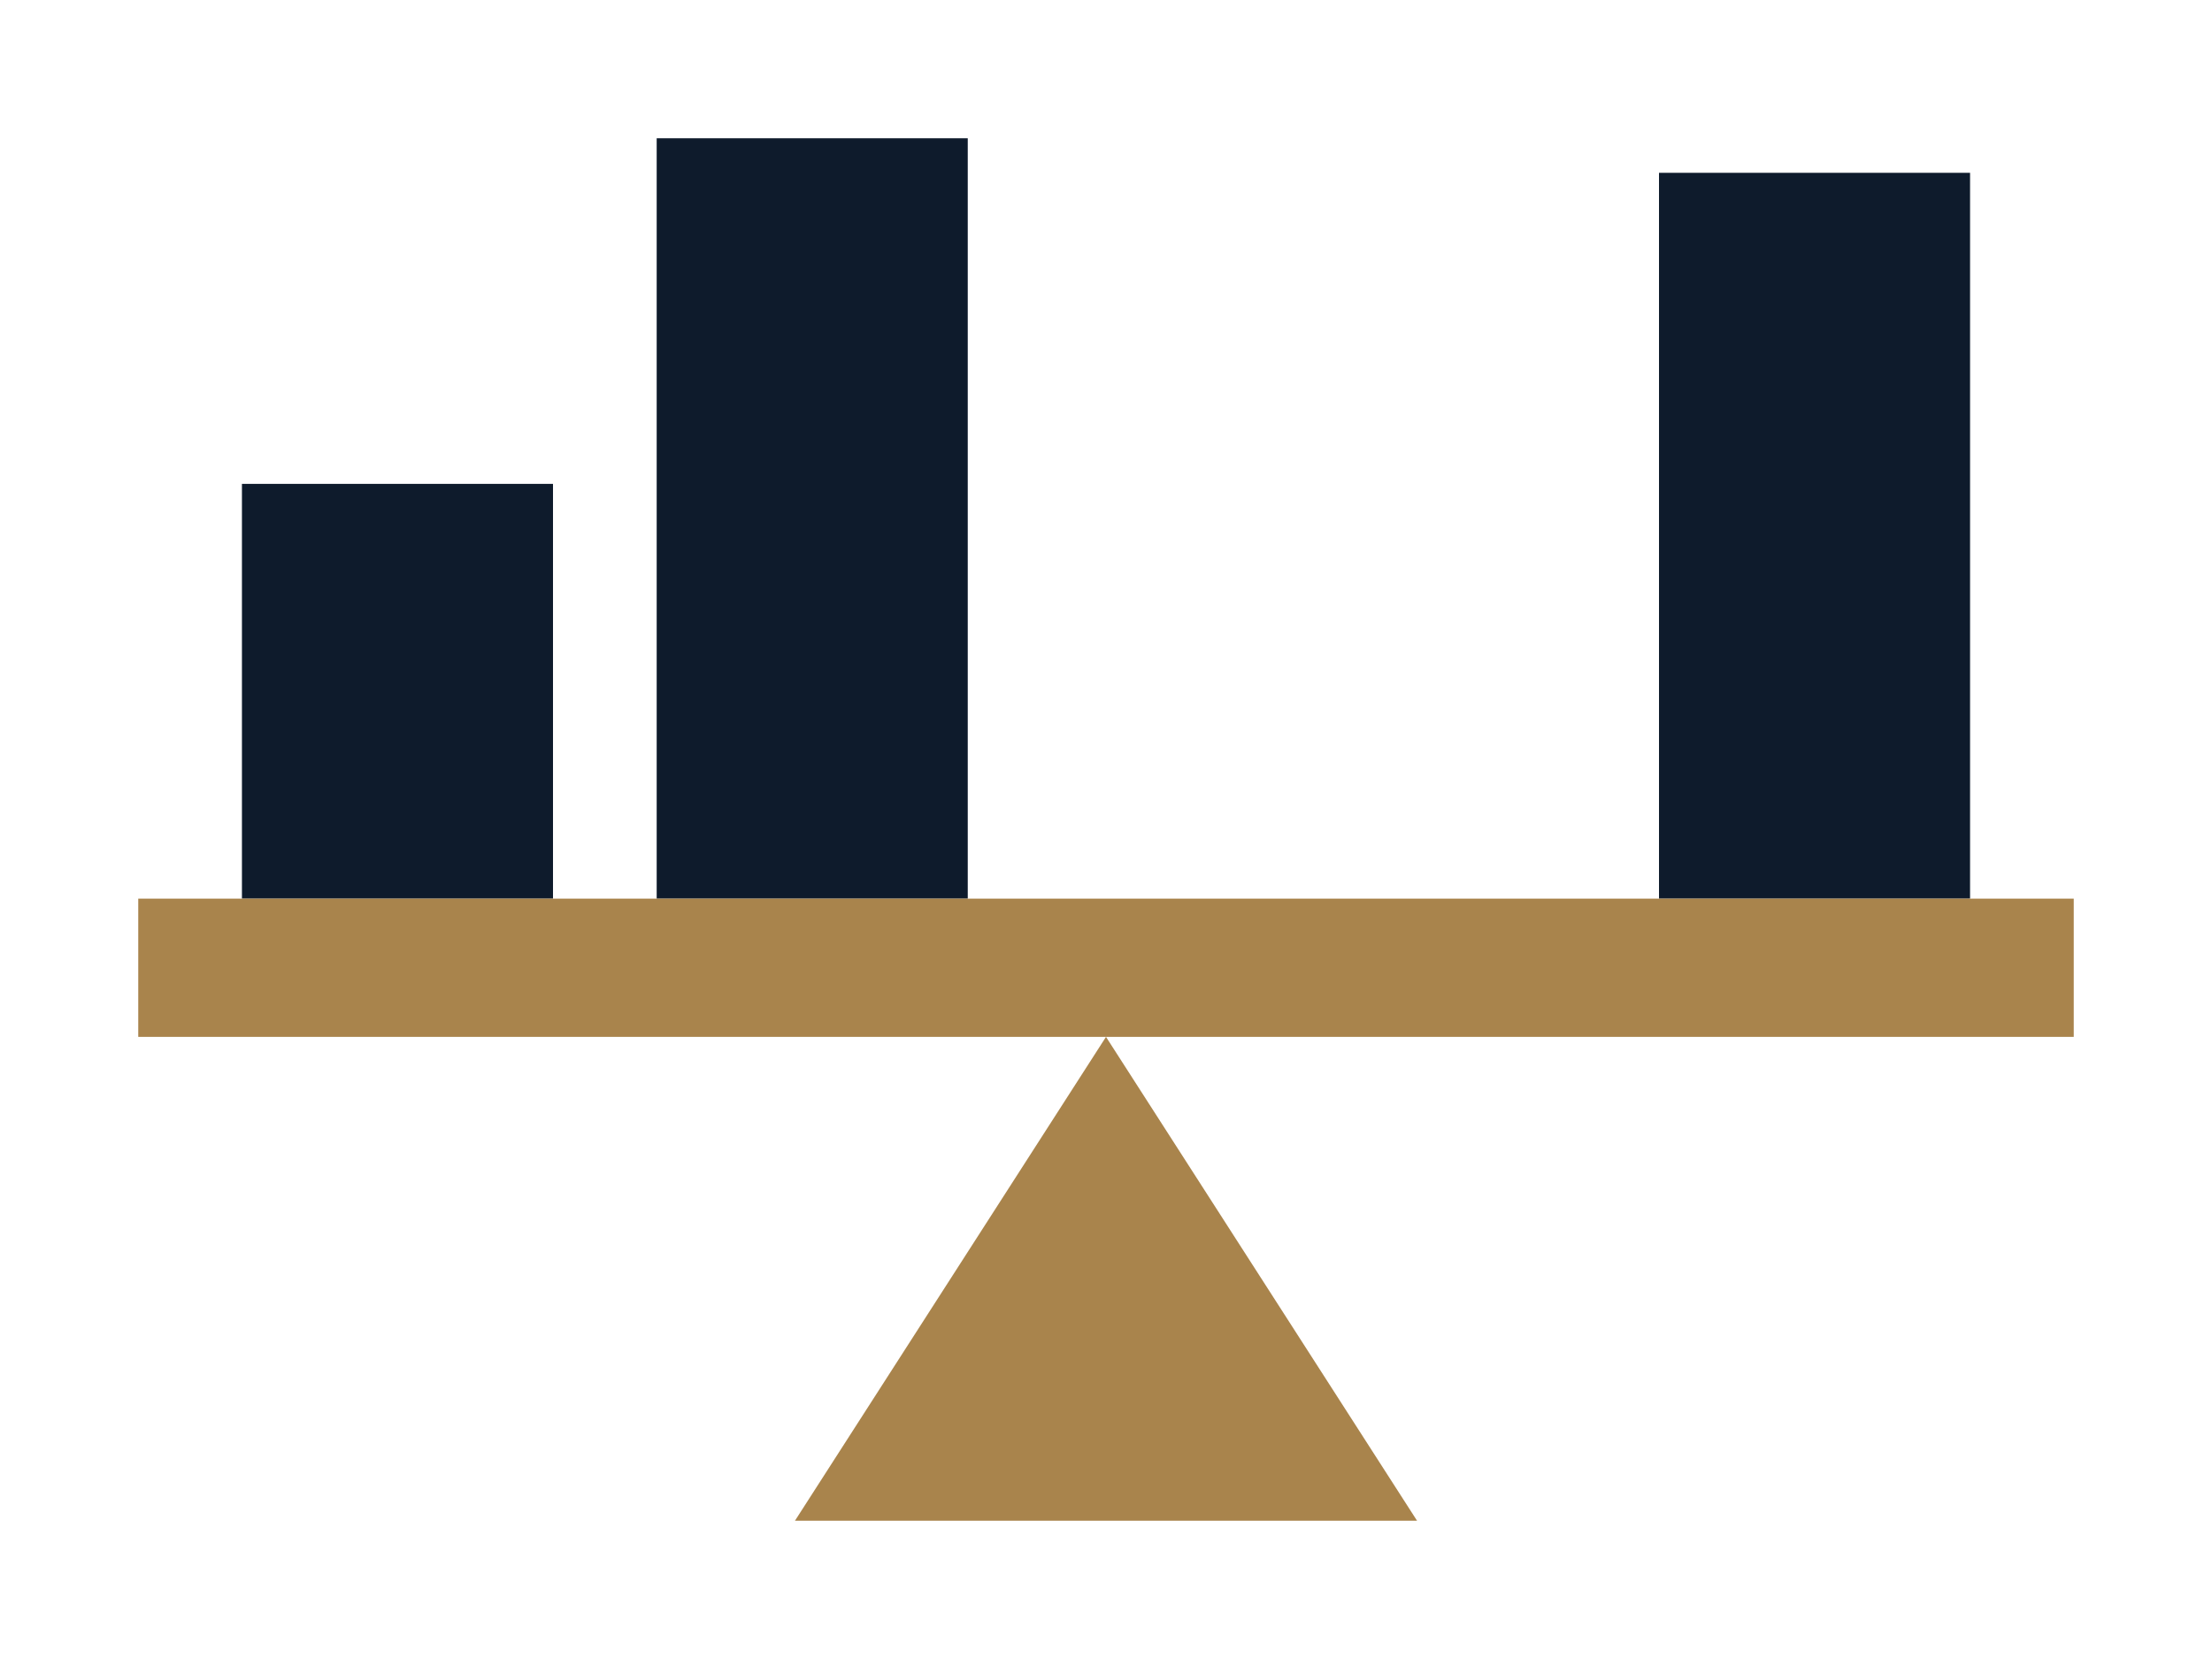
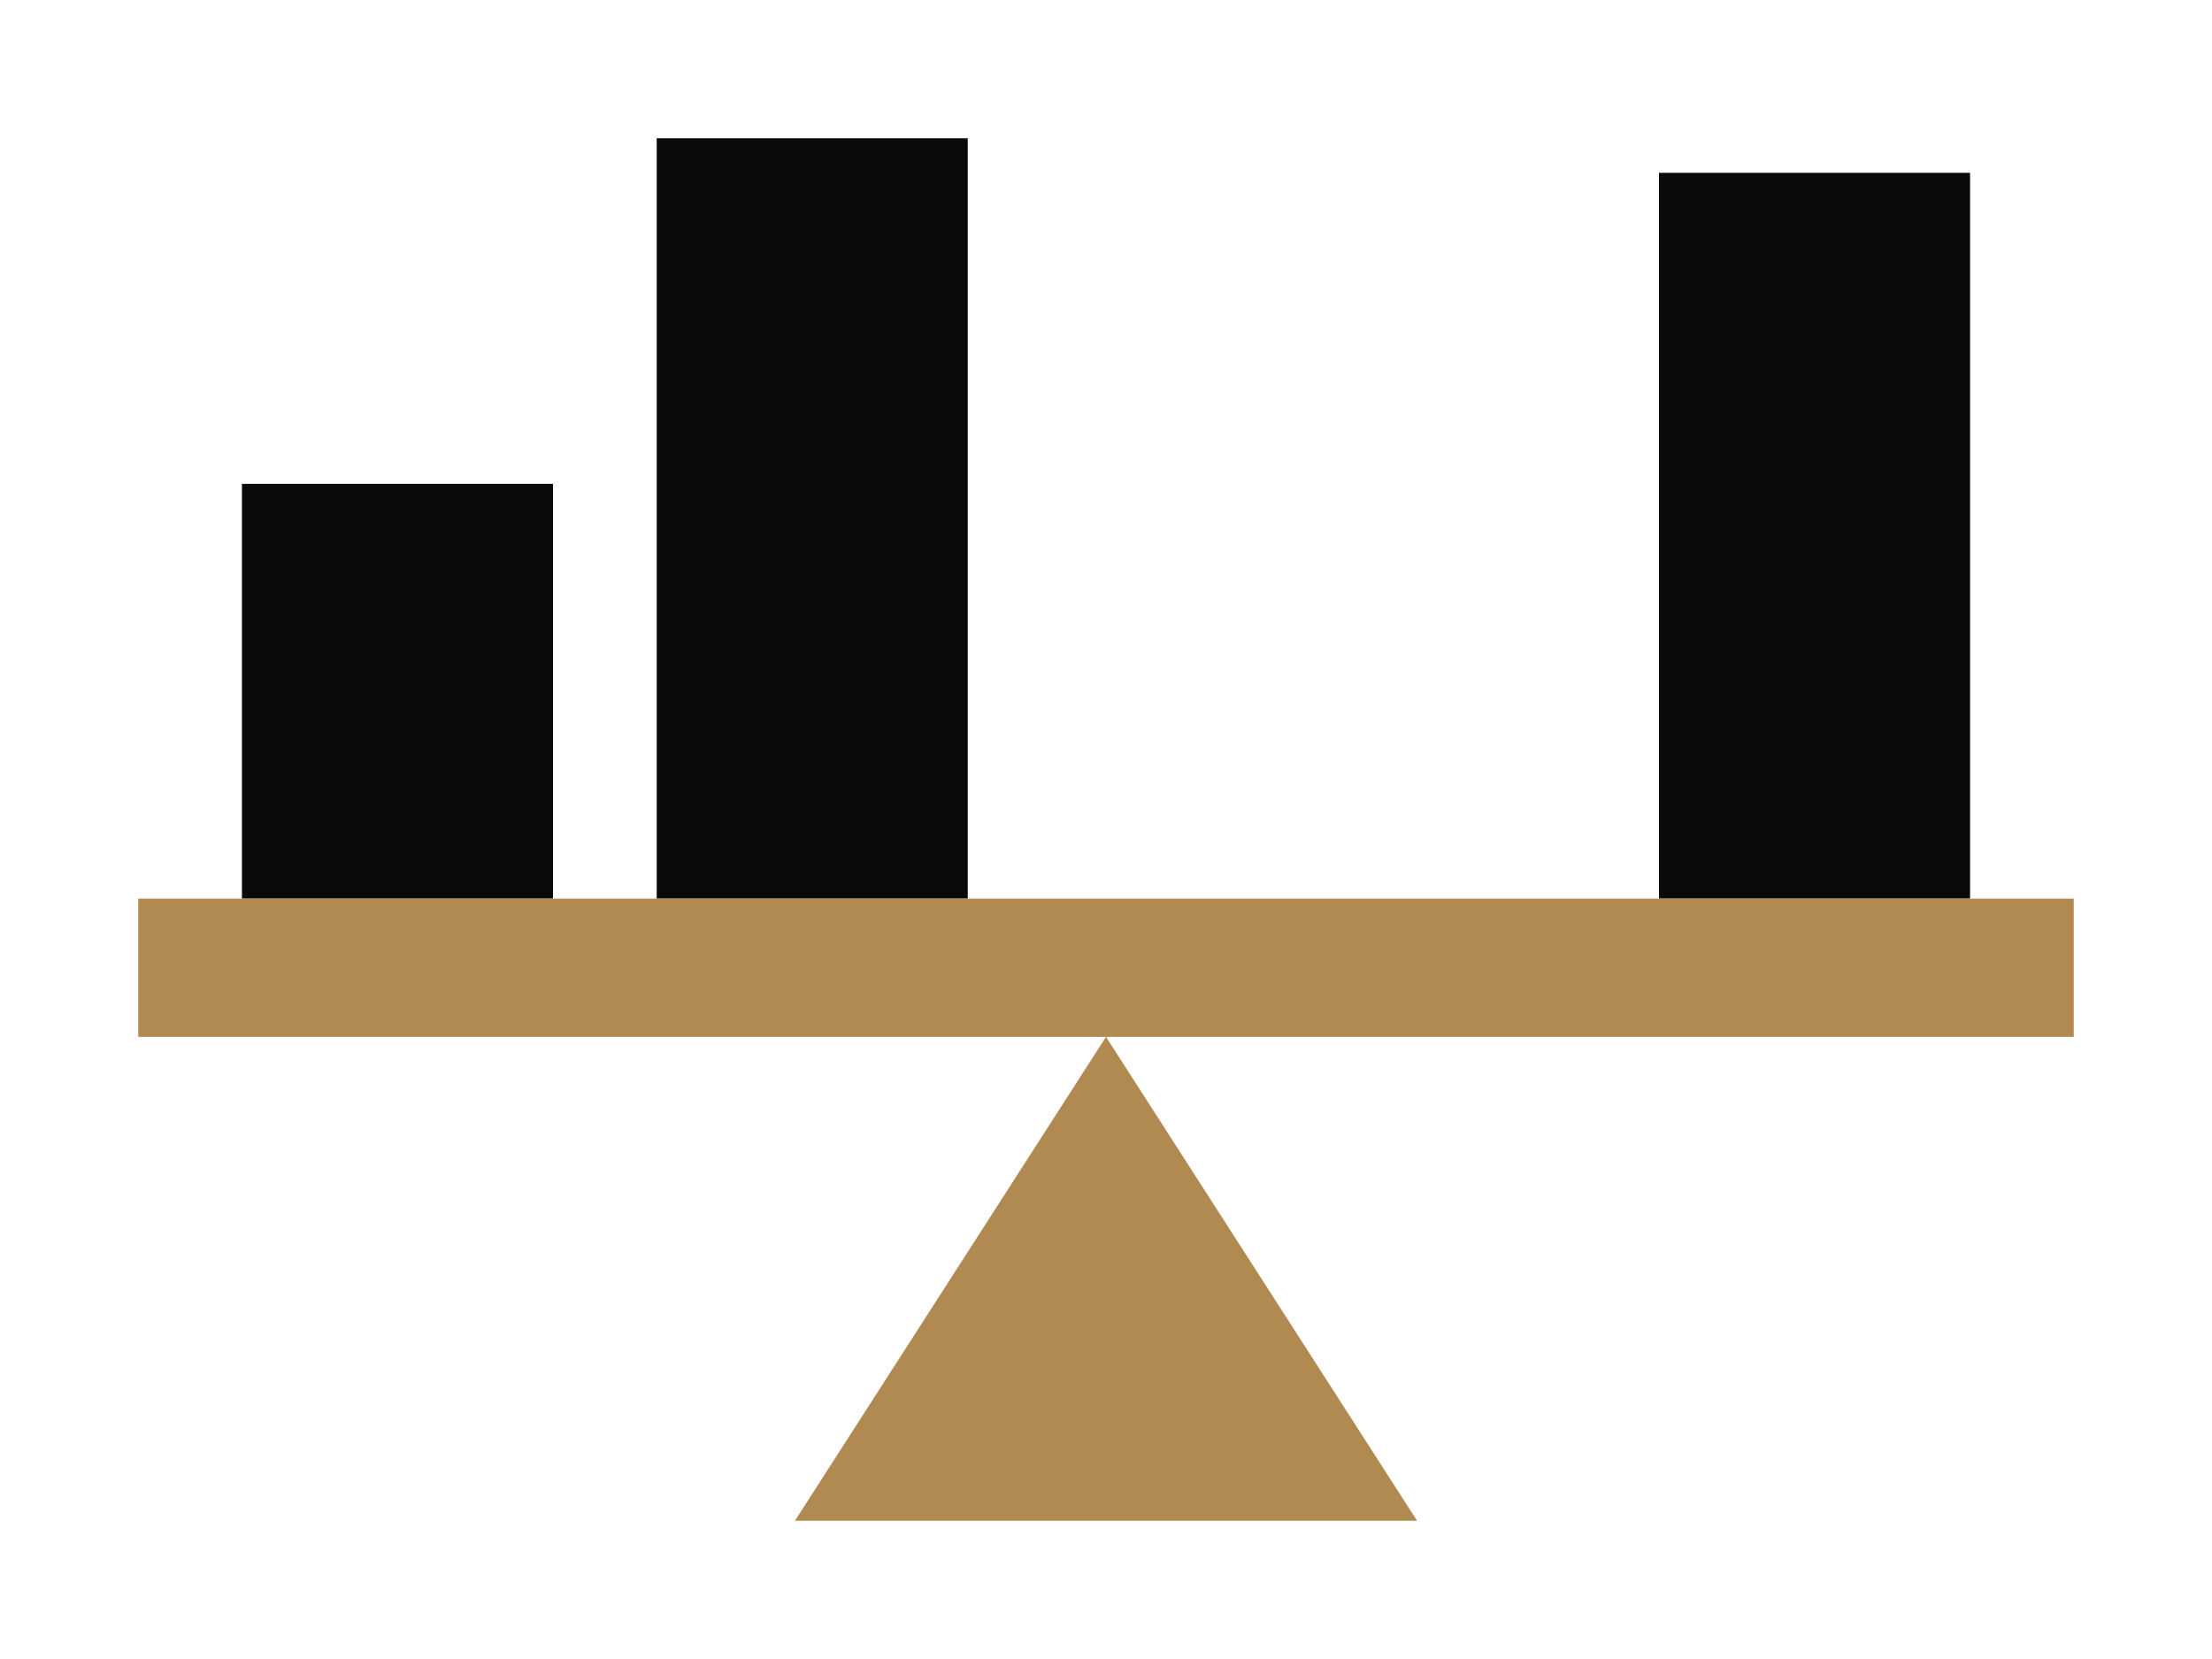
<svg xmlns="http://www.w3.org/2000/svg" viewBox="0 0 64.00 48.00" width="64" height="48" role="img" aria-label="Wazn mark">
-   <rect x="7.00" y="14.00" width="9.00" height="12.00" fill="#0E1B2C" />
-   <rect x="19.00" y="4.00" width="9.00" height="22.00" fill="#0E1B2C" />
-   <rect x="48.00" y="5.00" width="9.00" height="21.00" fill="#0E1B2C" />
-   <rect x="4.00" y="26.00" width="56.00" height="4.00" fill="#A9844C" />
-   <path d="M32.00 30.00 L23.00 44.00 L41.00 44.00 Z" fill="#A9844C" />
+   <rect x="7.00" y="14.00" width="9.00" height="12.00" fill="#0A0A0A" />
+   <rect x="19.00" y="4.00" width="9.00" height="22.00" fill="#0A0A0A" />
+   <rect x="48.00" y="5.00" width="9.00" height="21.00" fill="#0A0A0A" />
+   <rect x="4.00" y="26.00" width="56.00" height="4.00" fill="#B08A50" />
+   <path d="M32.00 30.00 L23.00 44.00 L41.00 44.00 Z" fill="#B08A50" />
</svg>
